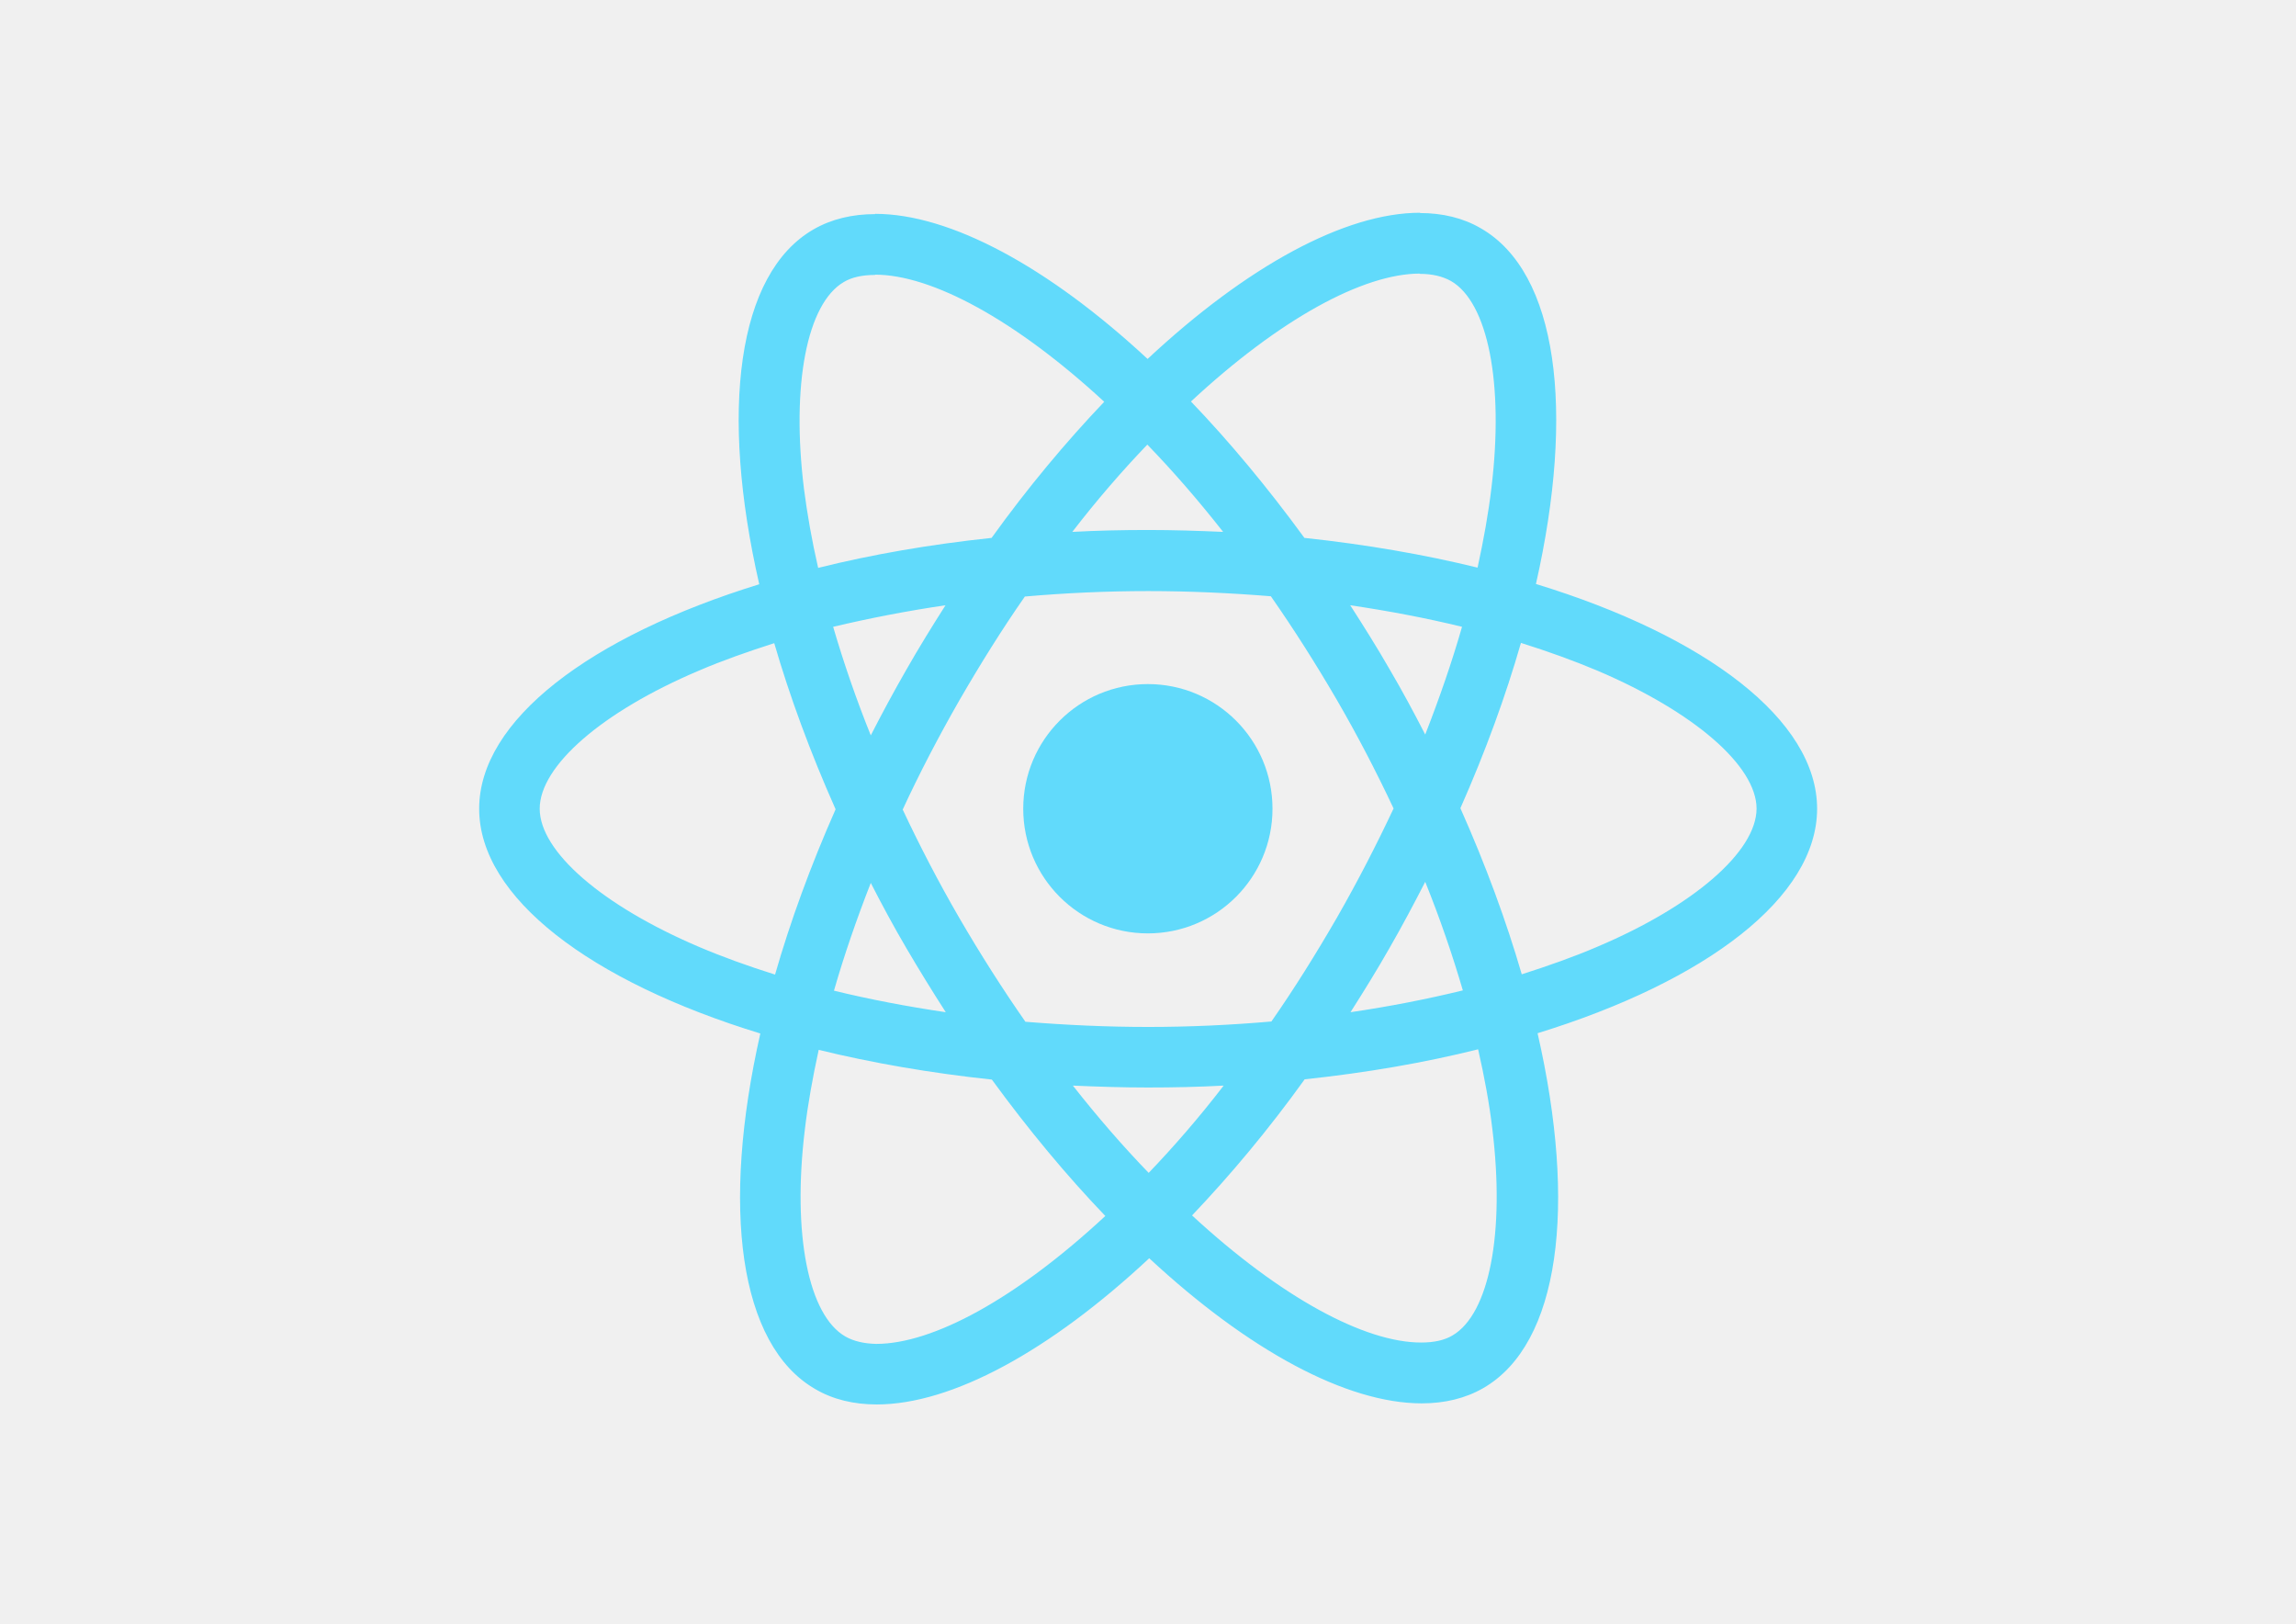
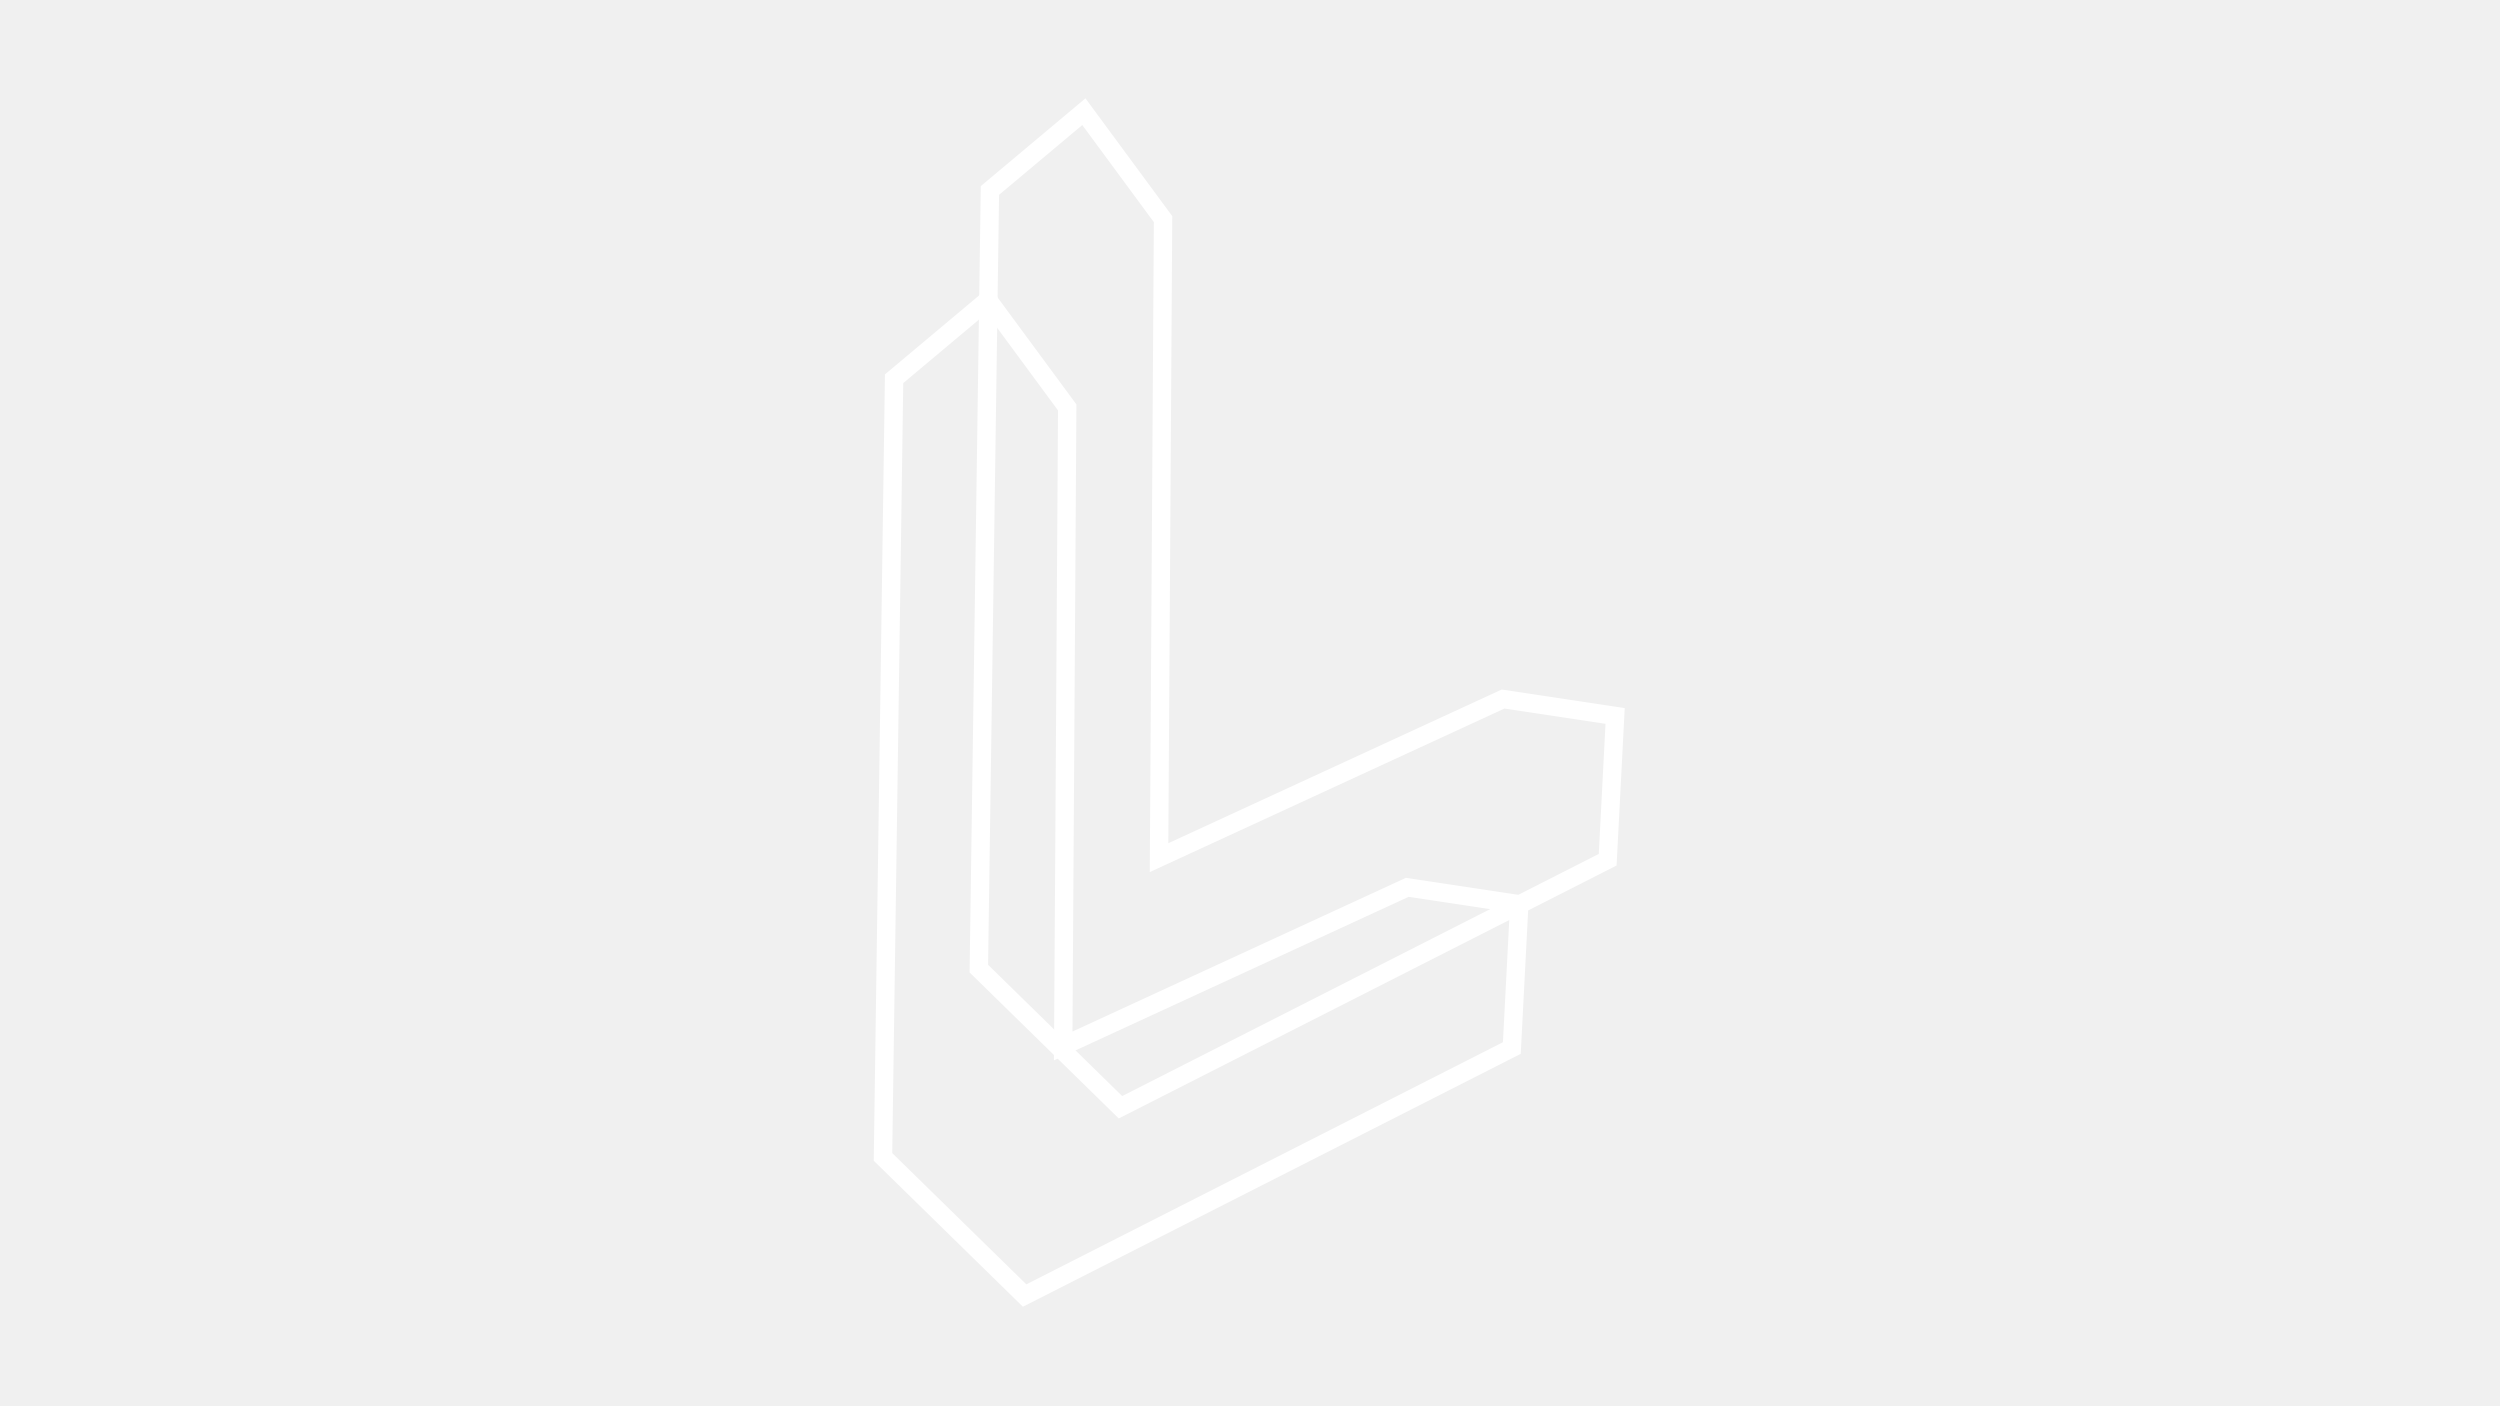
- <svg xmlns="http://www.w3.org/2000/svg" viewBox="0 0 841.9 595.3">
-   <g fill="#61DAFB">
-     <path d="M666.3 296.5c0-32.5-40.7-63.3-103.1-82.4 14.4-63.6 8-114.2-20.2-130.4-6.5-3.8-14.1-5.6-22.4-5.6v22.3c4.6 0 8.3.9 11.4 2.6 13.6 7.8 19.5 37.5 14.9 75.7-1.1 9.4-2.9 19.3-5.1 29.4-19.6-4.8-41-8.5-63.5-10.9-13.5-18.5-27.5-35.3-41.6-50 32.6-30.3 63.2-46.9 84-46.9V78c-27.5 0-63.5 19.6-99.9 53.6-36.4-33.8-72.4-53.2-99.9-53.2v22.3c20.7 0 51.4 16.5 84 46.6-14 14.7-28 31.4-41.3 49.9-22.6 2.4-44 6.1-63.6 11-2.3-10-4-19.7-5.2-29-4.7-38.2 1.1-67.9 14.6-75.8 3-1.8 6.9-2.6 11.5-2.6V78.5c-8.4 0-16 1.8-22.6 5.6-28.1 16.2-34.4 66.7-19.9 130.1-62.2 19.2-102.7 49.9-102.7 82.3 0 32.5 40.7 63.3 103.1 82.4-14.4 63.6-8 114.2 20.2 130.4 6.5 3.8 14.1 5.6 22.5 5.6 27.5 0 63.5-19.6 99.9-53.6 36.4 33.8 72.4 53.2 99.9 53.2 8.4 0 16-1.8 22.6-5.6 28.1-16.2 34.4-66.7 19.9-130.1 62-19.1 102.5-49.9 102.5-82.3zm-130.2-66.7c-3.7 12.9-8.3 26.2-13.5 39.5-4.1-8-8.4-16-13.1-24-4.6-8-9.5-15.8-14.4-23.4 14.2 2.1 27.9 4.7 41 7.9zm-45.8 106.5c-7.8 13.5-15.8 26.3-24.1 38.2-14.9 1.3-30 2-45.2 2-15.1 0-30.2-.7-45-1.9-8.3-11.9-16.4-24.6-24.2-38-7.6-13.1-14.5-26.4-20.8-39.8 6.2-13.4 13.2-26.8 20.7-39.9 7.8-13.5 15.8-26.3 24.1-38.2 14.9-1.3 30-2 45.2-2 15.1 0 30.2.7 45 1.9 8.3 11.9 16.4 24.6 24.2 38 7.6 13.1 14.5 26.4 20.8 39.8-6.3 13.4-13.2 26.8-20.7 39.9zm32.3-13c5.4 13.4 10 26.8 13.8 39.8-13.1 3.2-26.9 5.9-41.2 8 4.9-7.7 9.8-15.6 14.4-23.7 4.6-8 8.9-16.1 13-24.1zM421.2 430c-9.3-9.6-18.6-20.3-27.8-32 9 .4 18.2.7 27.5.7 9.4 0 18.7-.2 27.8-.7-9 11.7-18.3 22.4-27.5 32zm-74.4-58.9c-14.2-2.1-27.9-4.7-41-7.9 3.7-12.9 8.3-26.2 13.5-39.5 4.1 8 8.4 16 13.1 24 4.7 8 9.5 15.8 14.4 23.4zM420.7 163c9.3 9.6 18.6 20.3 27.8 32-9-.4-18.2-.7-27.5-.7-9.4 0-18.7.2-27.8.7 9-11.7 18.3-22.4 27.5-32zm-74 58.9c-4.9 7.7-9.8 15.6-14.4 23.7-4.6 8-8.9 16-13 24-5.4-13.4-10-26.8-13.8-39.8 13.1-3.1 26.9-5.8 41.2-7.9zm-90.5 125.2c-35.4-15.1-58.3-34.9-58.3-50.6 0-15.7 22.9-35.6 58.3-50.6 8.6-3.7 18-7 27.7-10.1 5.7 19.6 13.2 40 22.5 60.9-9.2 20.8-16.6 41.1-22.2 60.6-9.9-3.1-19.3-6.5-28-10.2zM310 490c-13.6-7.8-19.5-37.5-14.9-75.7 1.1-9.4 2.9-19.3 5.1-29.4 19.6 4.8 41 8.5 63.5 10.9 13.5 18.5 27.5 35.3 41.6 50-32.6 30.3-63.2 46.9-84 46.9-4.5-.1-8.3-1-11.3-2.7zm237.2-76.2c4.7 38.2-1.1 67.9-14.6 75.8-3 1.8-6.9 2.6-11.5 2.6-20.7 0-51.4-16.5-84-46.6 14-14.7 28-31.4 41.3-49.9 22.6-2.4 44-6.1 63.6-11 2.3 10.1 4.1 19.8 5.2 29.1zm38.5-66.7c-8.6 3.7-18 7-27.7 10.1-5.7-19.6-13.2-40-22.5-60.9 9.2-20.8 16.6-41.1 22.2-60.6 9.9 3.1 19.3 6.5 28.1 10.2 35.4 15.1 58.3 34.9 58.3 50.6-.1 15.7-23 35.6-58.4 50.6zM320.8 78.4z" />
-     <circle cx="420.9" cy="296.5" r="45.7" />
-     <path d="M520.5 78.1z" />
+ <svg xmlns="http://www.w3.org/2000/svg" version="1.1" id="Layer_1" x="0px" y="0px" viewBox="0 0 1366 768" style="enable-background:new 0 0 1366 768;" xml:space="preserve">
+   <style type="text/css">
+ 	.st0{fill:#FFFFFF;}
+ </style>
+   <g>
+     <g>
+       <path class="st0" d="M558.91,714l-81.5-79.78l0.03-2.16l6.09-427.49l57.19-47.96l47.43,64.36L586,563.64l182.16-83.98l67.22,10.16    l-4.45,85.99L558.91,714z M487.52,630.05l73.27,71.72l260.41-132.3l3.68-71.09l-55.24-8.35l-193.77,89.34l2.23-355.12l-39.1-53.06    l-45.47,38.13L487.52,630.05z" />
+     </g>
+     <g>
+       <path class="st0" d="M611.28,611.12l-81.5-79.78l0.03-2.16l6.09-427.49l57.19-47.96l47.43,64.36l-2.15,342.65l182.16-83.98    l67.22,10.16l-4.45,85.99L611.28,611.12z M539.89,527.17l73.27,71.72l260.41-132.3l3.68-71.09L822,387.15L628.23,476.5    l2.23-355.12l-39.1-53.06l-45.47,38.13L539.89,527.17z" />
+     </g>
  </g>
</svg>
